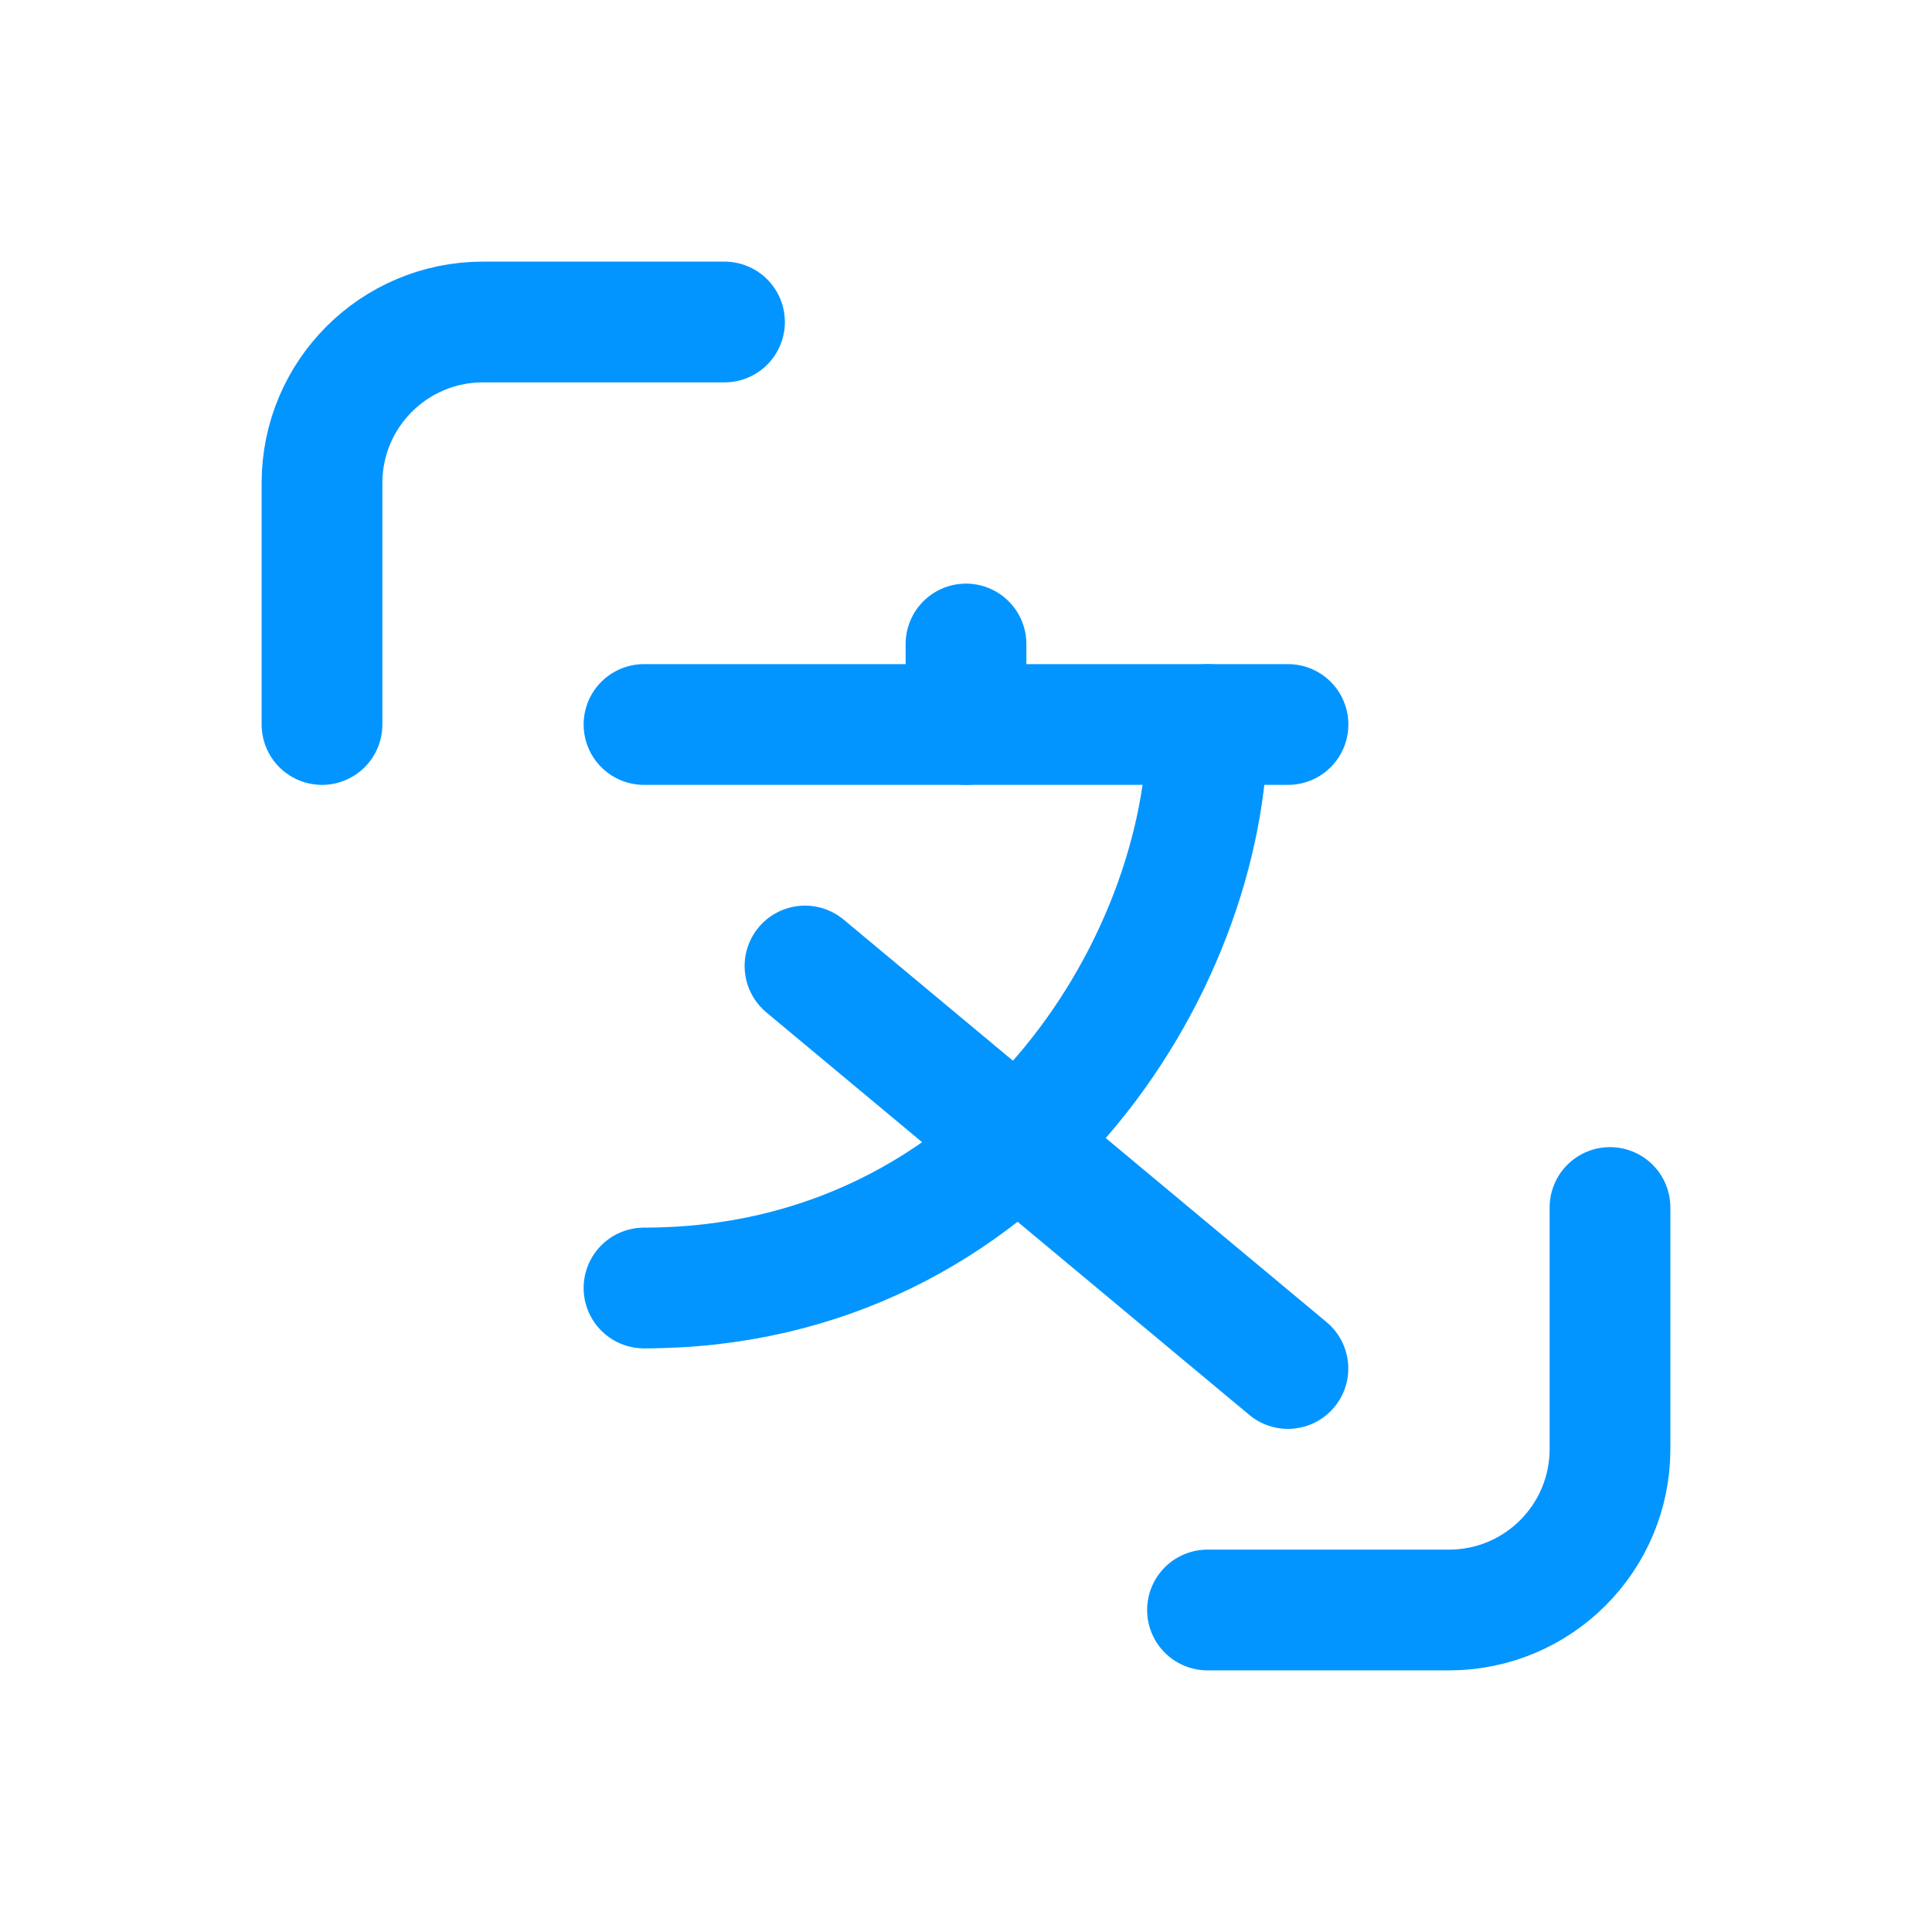
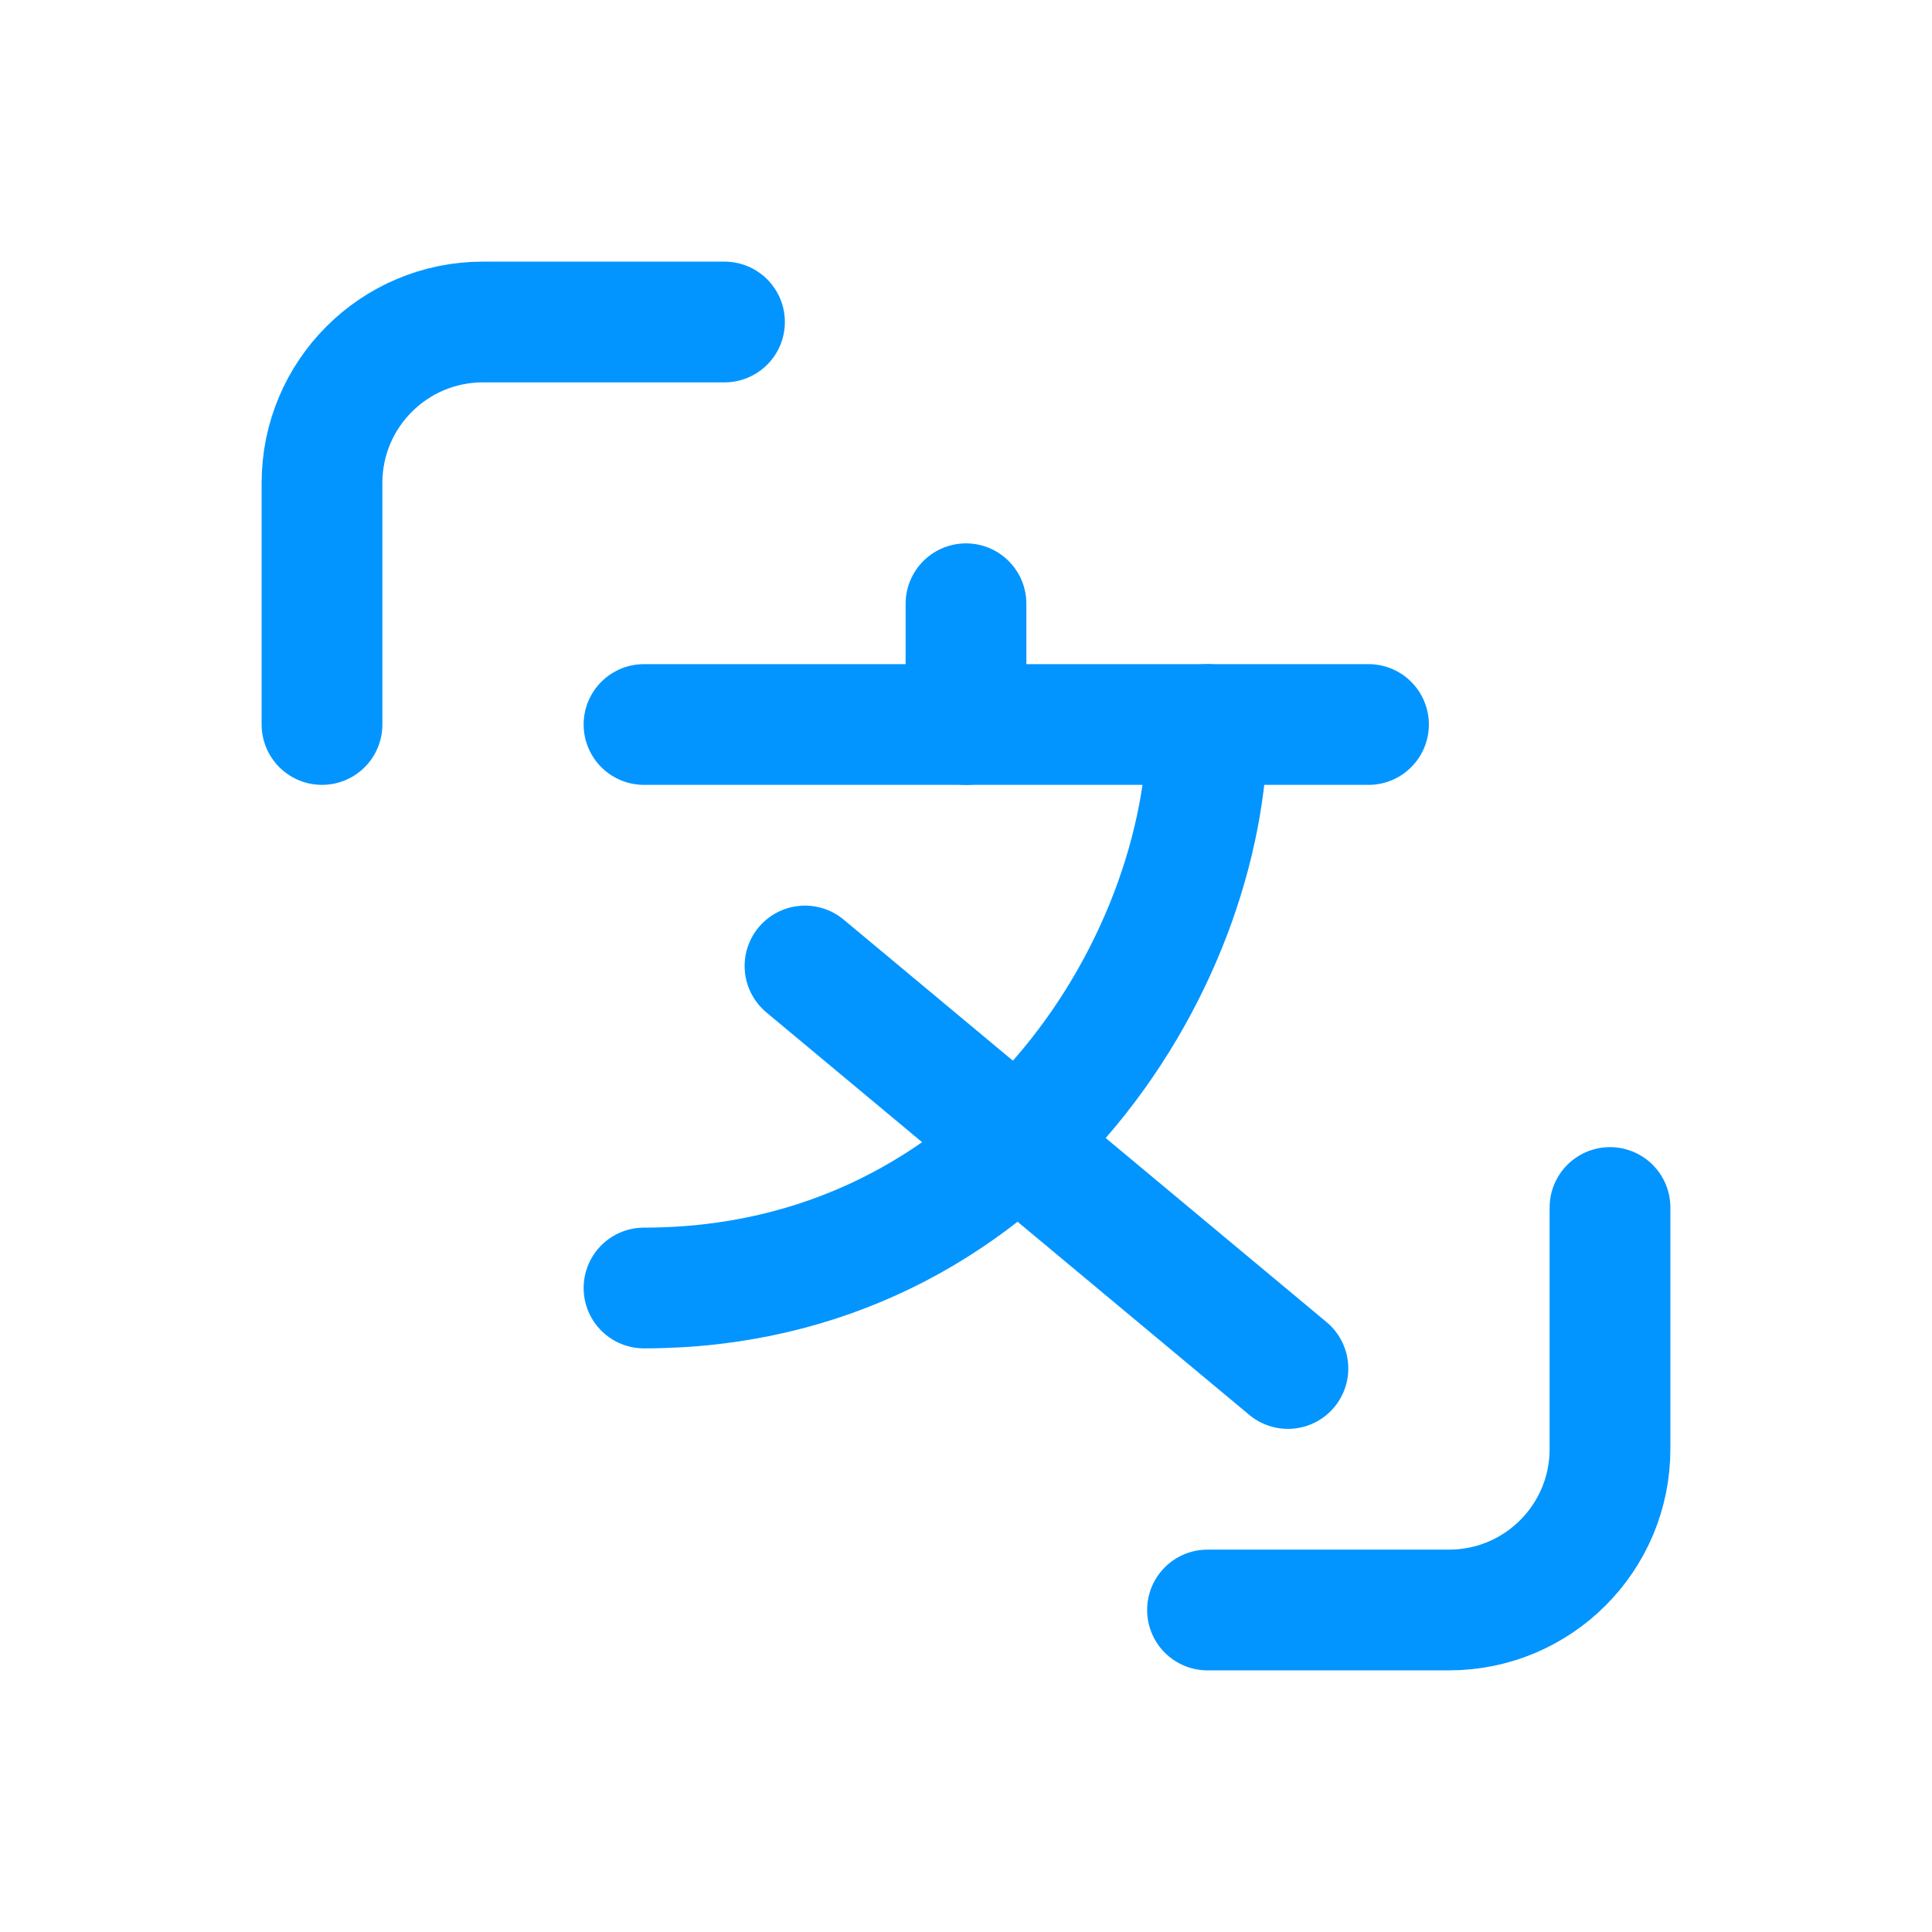
<svg xmlns="http://www.w3.org/2000/svg" width="24" height="24" viewBox="0 0 24 24" fill="none">
-   <path d="M8 9L16 9" stroke="#0395FF" stroke-width="1.5" stroke-linecap="round" stroke-linejoin="round" />
-   <path d="M12 8V9" stroke="#0395FF" stroke-width="1.5" stroke-linecap="round" stroke-linejoin="round" />
-   <path d="M15 9C15 12 12.5 16 8 16" stroke="#0395FF" stroke-width="1.5" stroke-linecap="round" stroke-linejoin="round" />
+   <path d="M8 9L17 9" stroke="#0395FF" stroke-width="1.5" stroke-linecap="round" stroke-linejoin="round" />
+   <path d="M12 7.5V9" stroke="#0395FF" stroke-width="1.5" stroke-linecap="round" stroke-linejoin="round" />
+   <path d="M14.999 9C14.999 12 12.499 16 8 16" stroke="#0395FF" stroke-width="1.5" stroke-linecap="round" stroke-linejoin="round" />
  <path d="M10 12L15.999 17" stroke="#0395FF" stroke-width="1.5" stroke-linecap="round" stroke-linejoin="round" />
  <path d="M9 4H6C4.895 4 4 4.895 4 6V9" stroke="#0395FF" stroke-width="1.5" stroke-linecap="round" />
  <path d="M15 20H18C19.105 20 20 19.105 20 18V15" stroke="#0395FF" stroke-width="1.5" stroke-linecap="round" />
</svg>
